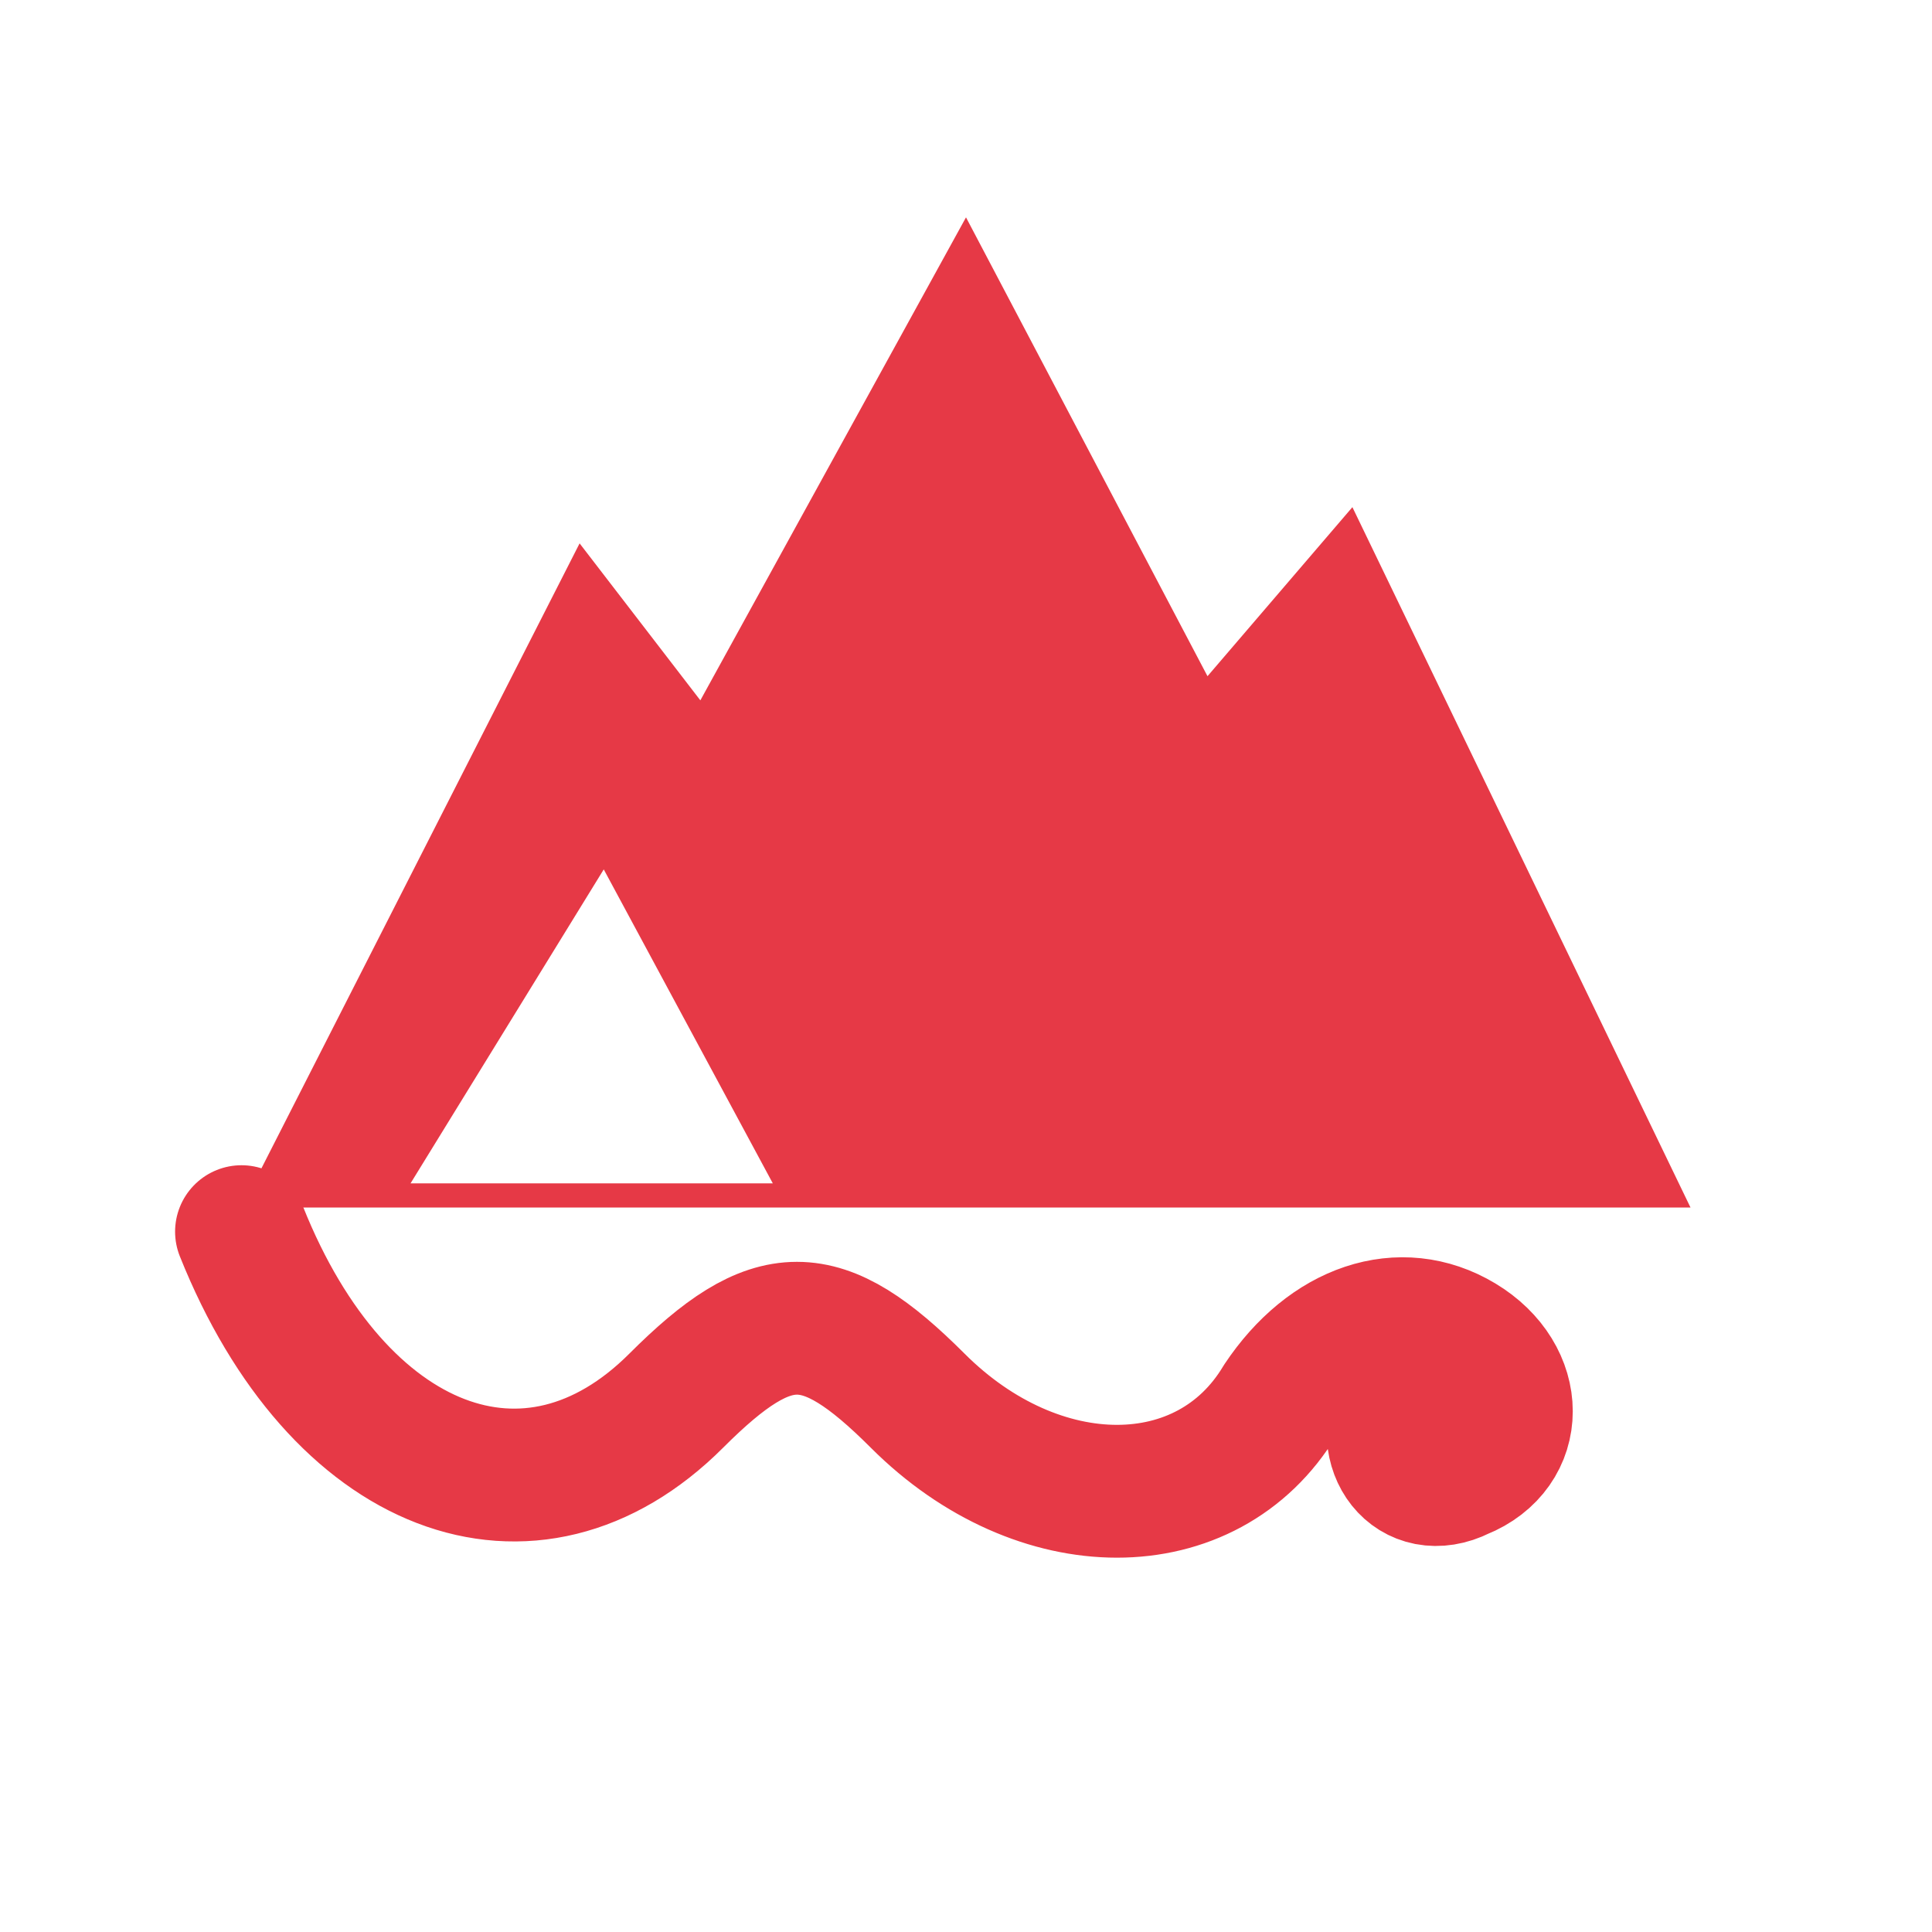
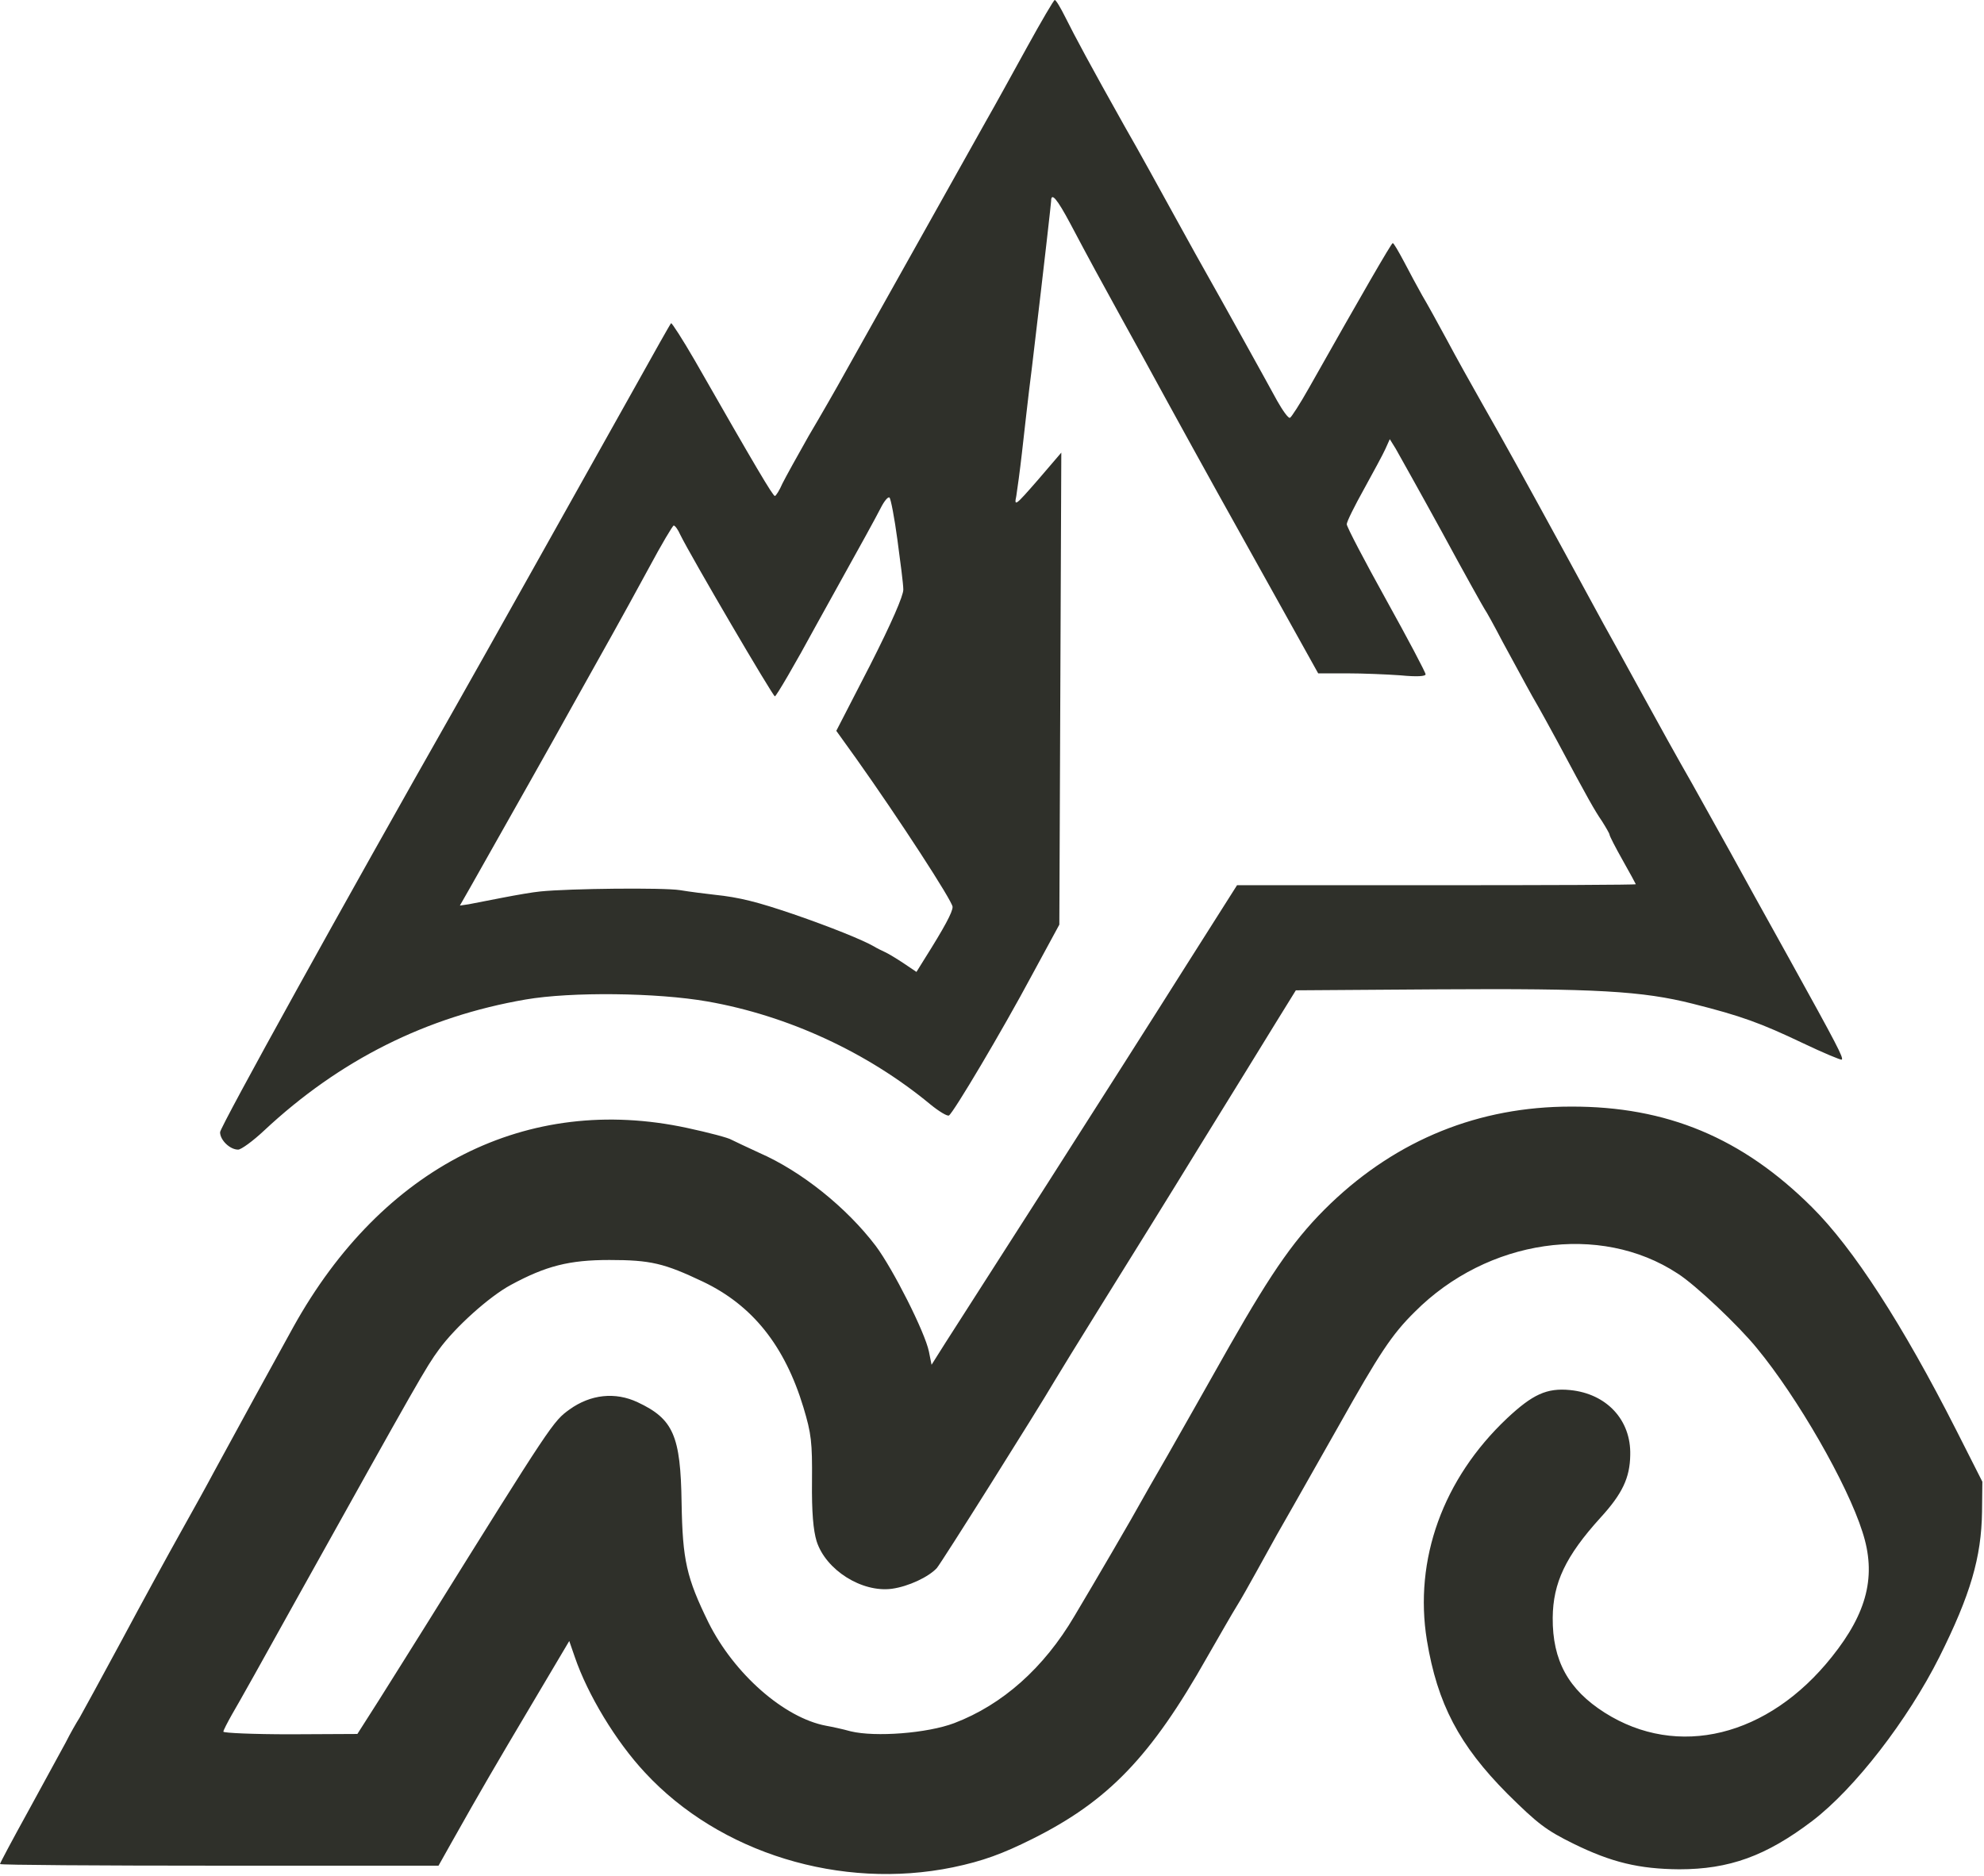
- <svg xmlns="http://www.w3.org/2000/svg" viewBox="0 0 160 160" role="img" aria-label="Ermekten logo">
-   <path fill="#e63946" fill-rule="evenodd" d="     M20,100     L48,45 L58,58 L80,18 L100,56 L112,42 L140,100     Z     M50,72 L64,98 L34,98 Z   " />
-   <path fill="none" stroke="#e63946" stroke-width="11" stroke-linecap="round" stroke-linejoin="round" d="M20,102        C28,122 44,128 56,116        C64,108 68,108 76,116        C86,126 100,126 106,116        C110,110 116,108 121,111        C126,114 126,120 121,122        C117,124 114,120 116,116" />
+ <svg xmlns="http://www.w3.org/2000/svg" viewBox="0 0 604 571" role="img" aria-label="Ermekten logo">
+   <g transform="translate(0,571) scale(0.1,-0.1)" fill="#2f302a" stroke="none">
+     <path d="M3127 5567 c-43 -78 -99 -180 -126 -227 -82 -146 -263 -470 -427 -762 -27 -49 -77 -136 -112 -195 -34 -60 -70 -125 -80 -145 -9 -21 -20 -38 -23 -38 -6 0 -56 84 -244 413 -37 64 -70 115 -72 113 -3 -3 -53 -92 -112 -198 -153 -273 -472 -843 -546 -973 -332 -584 -715 -1276 -715 -1292 0 -24 30 -53 55 -53 9 0 45 26 79 58 230 215 494 347 796 399 139 24 400 21 554 -6 245 -43 487 -155 678 -313 27 -22 52 -37 57 -34 14 9 161 256 253 428 l83 153 3 718 3 719 -72 -84 c-68 -78 -72 -81 -65 -48 3 19 11 77 17 130 6 52 19 172 31 265 43 362 57 490 58 503 0 28 18 7 59 -70 56 -106 91 -170 156 -288 29 -52 92 -167 140 -255 102 -186 188 -341 345 -622 l113 -203 87 0 c48 0 121 -3 163 -6 51 -5 77 -3 77 3 0 6 -54 108 -120 227 -66 119 -120 222 -120 230 0 8 24 56 53 108 28 51 58 106 65 122 l13 29 18 -29 c9 -16 73 -130 141 -254 67 -124 126 -229 130 -235 4 -5 29 -50 55 -100 27 -49 67 -124 90 -165 24 -41 57 -102 75 -135 95 -178 115 -213 137 -245 12 -19 23 -38 23 -41 0 -4 18 -39 40 -78 22 -39 40 -72 40 -73 0 -2 -273 -3 -607 -3 l-607 0 -156 -246 c-85 -135 -276 -435 -423 -665 -148 -231 -287 -448 -310 -484 l-41 -65 -8 40 c-12 59 -109 251 -162 322 -89 117 -226 227 -354 283 -37 17 -75 35 -85 40 -9 6 -70 22 -135 36 -487 105 -928 -118 -1199 -606 -39 -70 -195 -355 -241 -440 -19 -36 -65 -119 -102 -185 -37 -66 -118 -214 -180 -330 -62 -115 -120 -221 -128 -235 -9 -14 -28 -47 -42 -75 -15 -27 -66 -121 -113 -207 -48 -87 -87 -160 -87 -163 0 -3 300 -5 668 -5 l667 0 41 73 c90 160 131 230 242 417 l115 194 17 -49 c39 -114 125 -257 214 -352 227 -245 596 -358 937 -288 91 19 151 41 243 87 230 115 360 250 531 553 38 66 78 136 90 155 12 19 39 67 60 105 55 100 73 132 115 205 20 36 82 144 136 240 123 219 161 277 231 346 221 222 564 272 800 117 54 -34 186 -159 242 -228 123 -149 275 -413 321 -559 43 -132 15 -245 -93 -380 -194 -244 -470 -311 -692 -170 -110 70 -159 158 -158 289 1 106 39 187 145 304 67 73 90 122 91 191 3 107 -72 187 -183 198 -71 7 -114 -13 -192 -86 -195 -184 -284 -430 -244 -676 32 -193 98 -319 245 -467 93 -92 118 -111 201 -152 116 -57 200 -77 322 -78 152 0 264 40 405 147 130 99 291 308 387 499 95 190 128 304 130 442 l1 92 -80 158 c-163 321 -313 553 -439 678 -212 211 -442 307 -734 306 -279 0 -527 -100 -731 -295 -105 -101 -174 -199 -308 -434 -64 -114 -149 -263 -188 -332 -40 -69 -77 -134 -83 -145 -17 -32 -140 -243 -201 -345 -93 -158 -219 -270 -366 -326 -82 -31 -240 -43 -315 -25 -25 7 -58 14 -75 17 -128 24 -280 158 -358 314 -67 137 -79 189 -82 365 -3 204 -25 255 -134 306 -68 32 -143 24 -207 -22 -50 -36 -53 -40 -433 -650 -46 -74 -113 -180 -148 -236 l-65 -102 -204 -1 c-112 0 -204 4 -204 8 0 4 12 27 26 52 15 25 103 182 196 350 374 671 395 708 434 761 50 69 154 162 219 197 107 58 178 76 300 76 126 0 167 -10 285 -66 151 -72 249 -195 306 -383 24 -80 27 -105 26 -225 -1 -95 4 -149 14 -182 28 -88 138 -157 229 -145 51 7 112 36 137 63 14 16 309 485 358 569 10 17 75 123 146 237 71 114 206 331 299 483 94 152 197 319 230 373 l60 97 435 3 c479 3 620 -5 774 -44 147 -37 207 -59 335 -120 63 -30 116 -52 118 -50 6 5 -13 42 -162 311 -71 127 -150 271 -177 320 -28 50 -80 144 -117 210 -38 66 -108 192 -156 280 -48 88 -99 180 -113 205 -14 25 -66 122 -117 215 -130 238 -183 334 -252 455 -33 58 -82 146 -108 195 -27 50 -60 110 -75 135 -14 25 -39 71 -55 102 -17 32 -32 58 -35 58 -4 0 -93 -154 -255 -441 -27 -48 -54 -90 -58 -91 -5 -2 -22 22 -39 52 -32 59 -178 322 -211 380 -11 19 -56 100 -100 180 -44 80 -112 204 -153 275 -105 187 -151 273 -181 333 -14 28 -28 52 -32 52 -3 0 -41 -65 -84 -143z m-395 -1500 c9 -67 18 -135 18 -152 0 -19 -35 -100 -101 -230 l-103 -200 61 -85 c130 -183 293 -434 293 -451 0 -16 -24 -61 -87 -161 l-23 -37 -37 25 c-21 14 -47 30 -58 35 -11 5 -27 13 -35 18 -33 19 -129 58 -245 98 -109 37 -163 51 -240 59 -27 3 -75 9 -105 14 -51 8 -336 5 -425 -4 -22 -2 -74 -11 -115 -19 -41 -8 -87 -17 -103 -20 l-27 -4 32 56 c140 248 242 428 310 551 45 80 100 179 123 220 23 41 73 132 111 202 38 71 72 128 75 128 4 0 13 -12 20 -28 34 -69 282 -492 288 -492 4 0 61 97 126 217 161 290 173 312 196 356 11 22 23 36 27 32 4 -4 15 -61 24 -128z" />
+   </g>
</svg>
